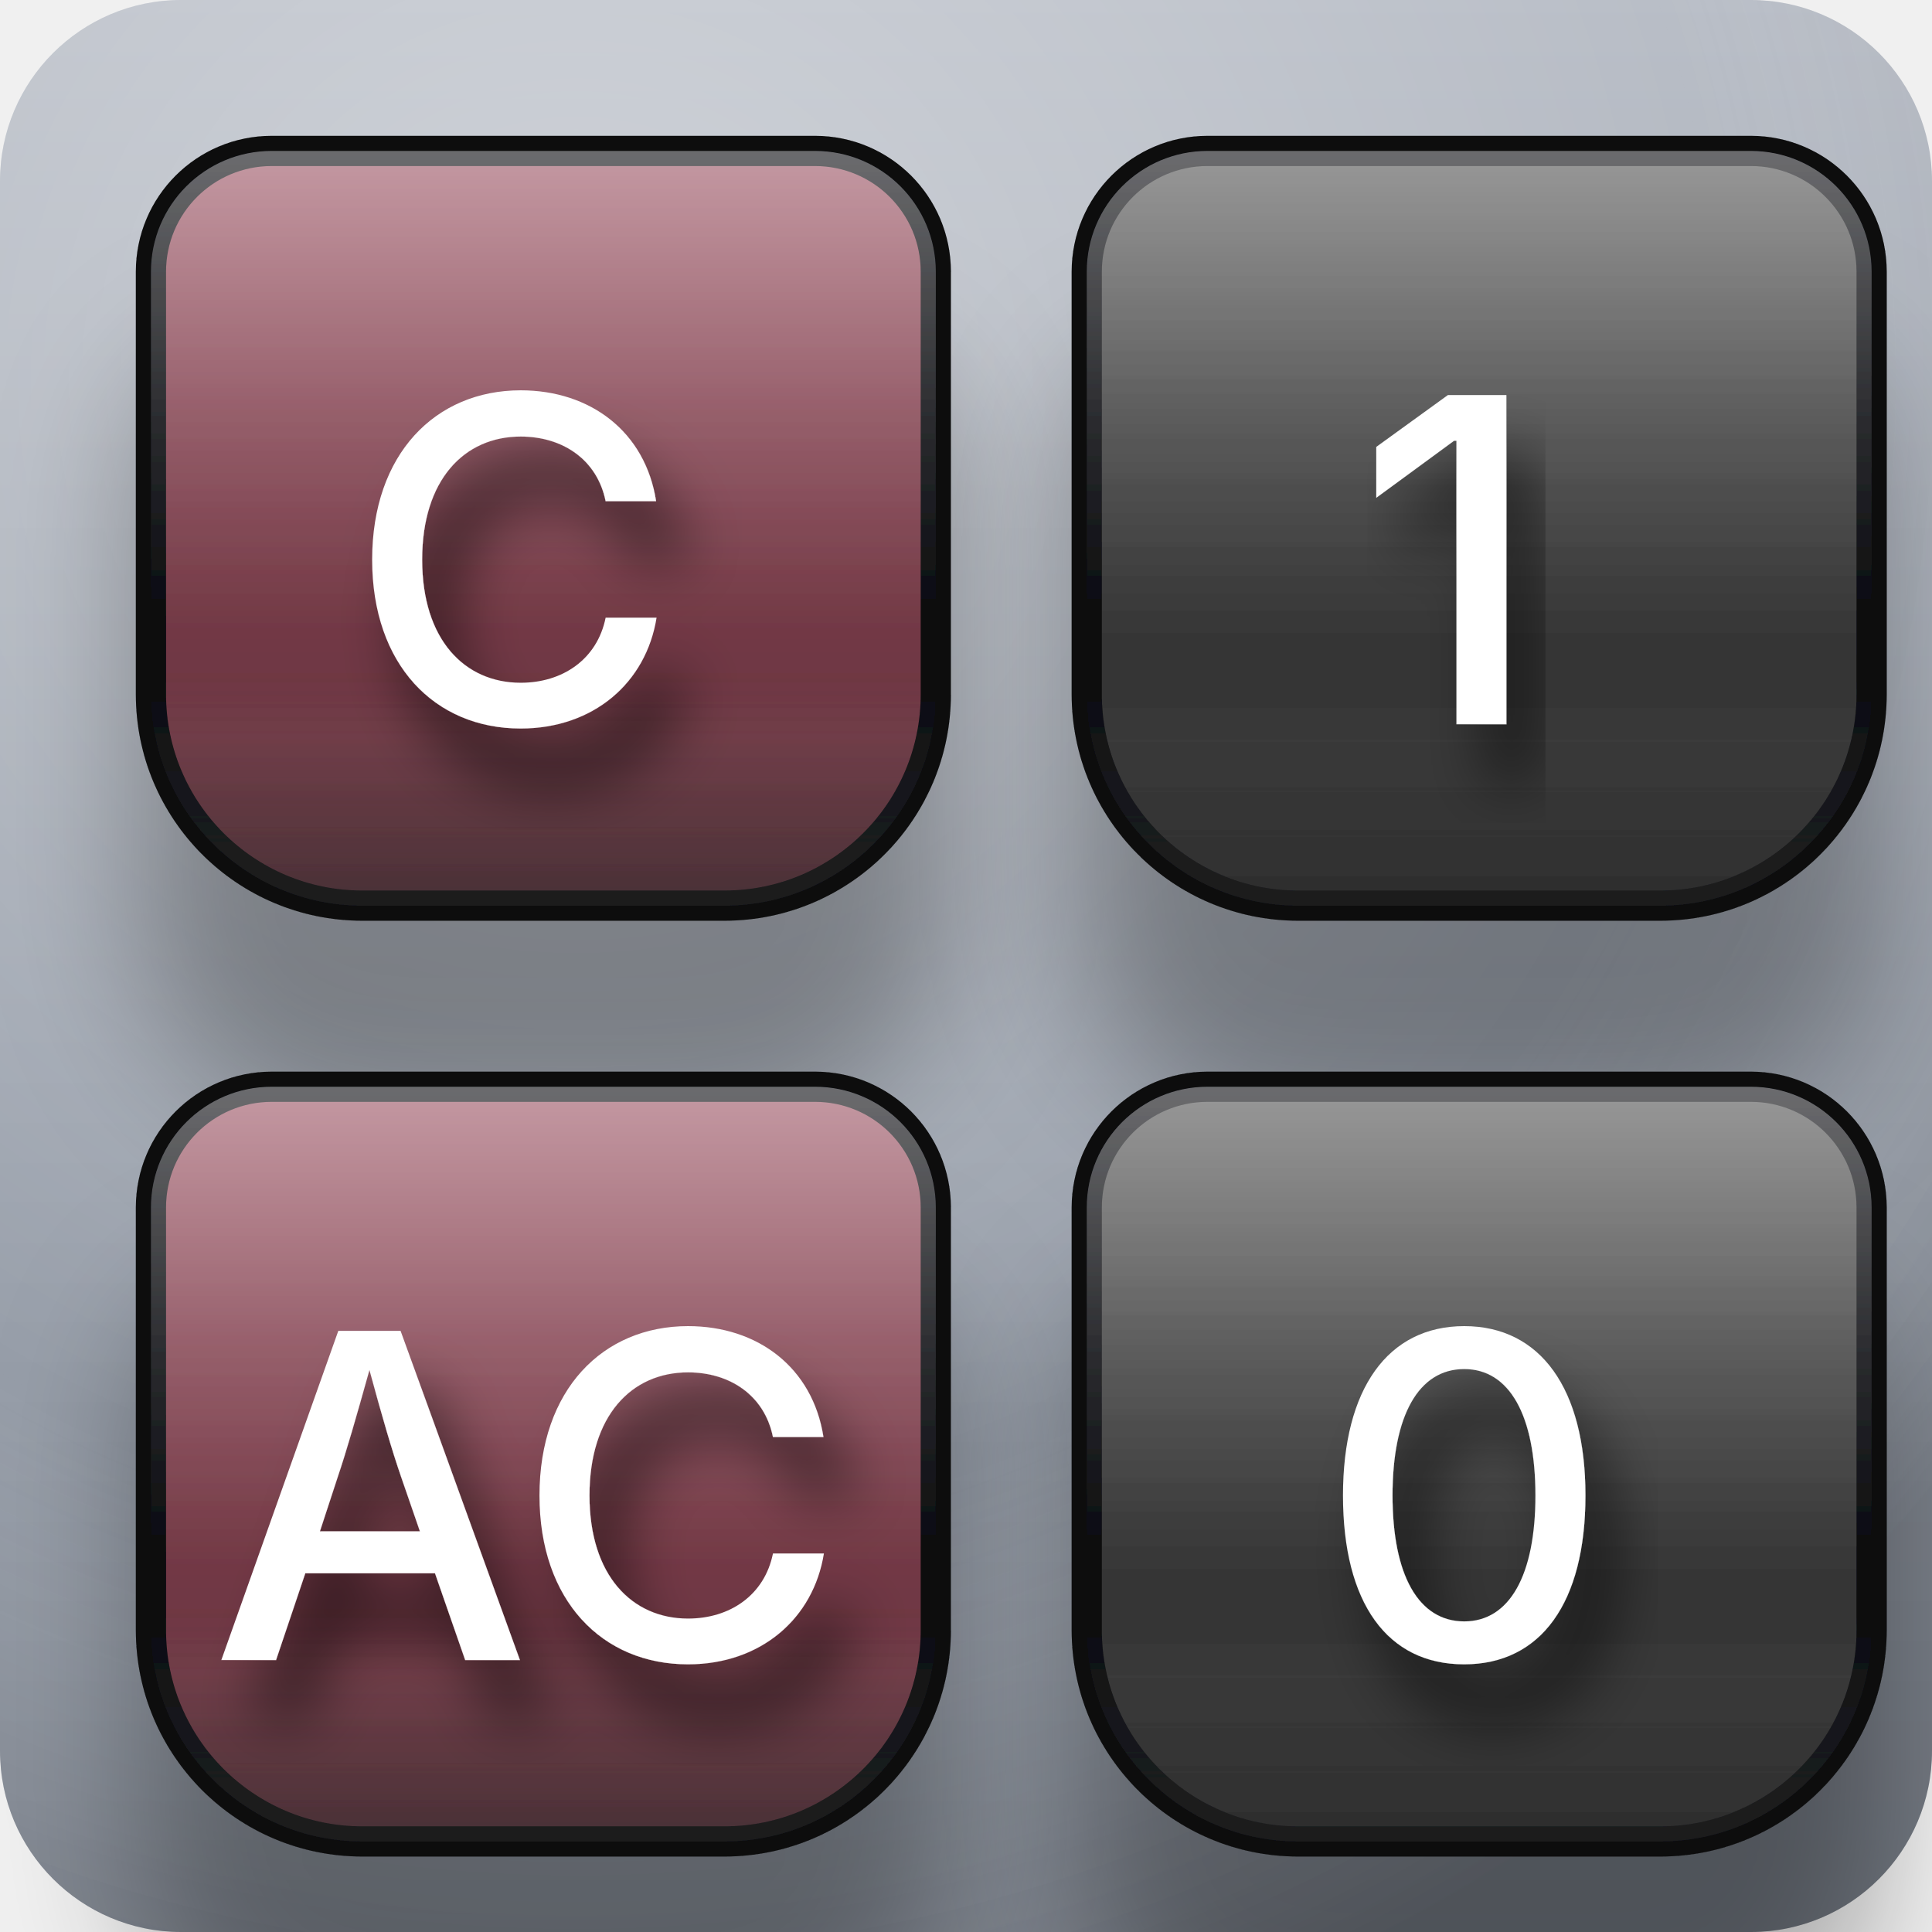
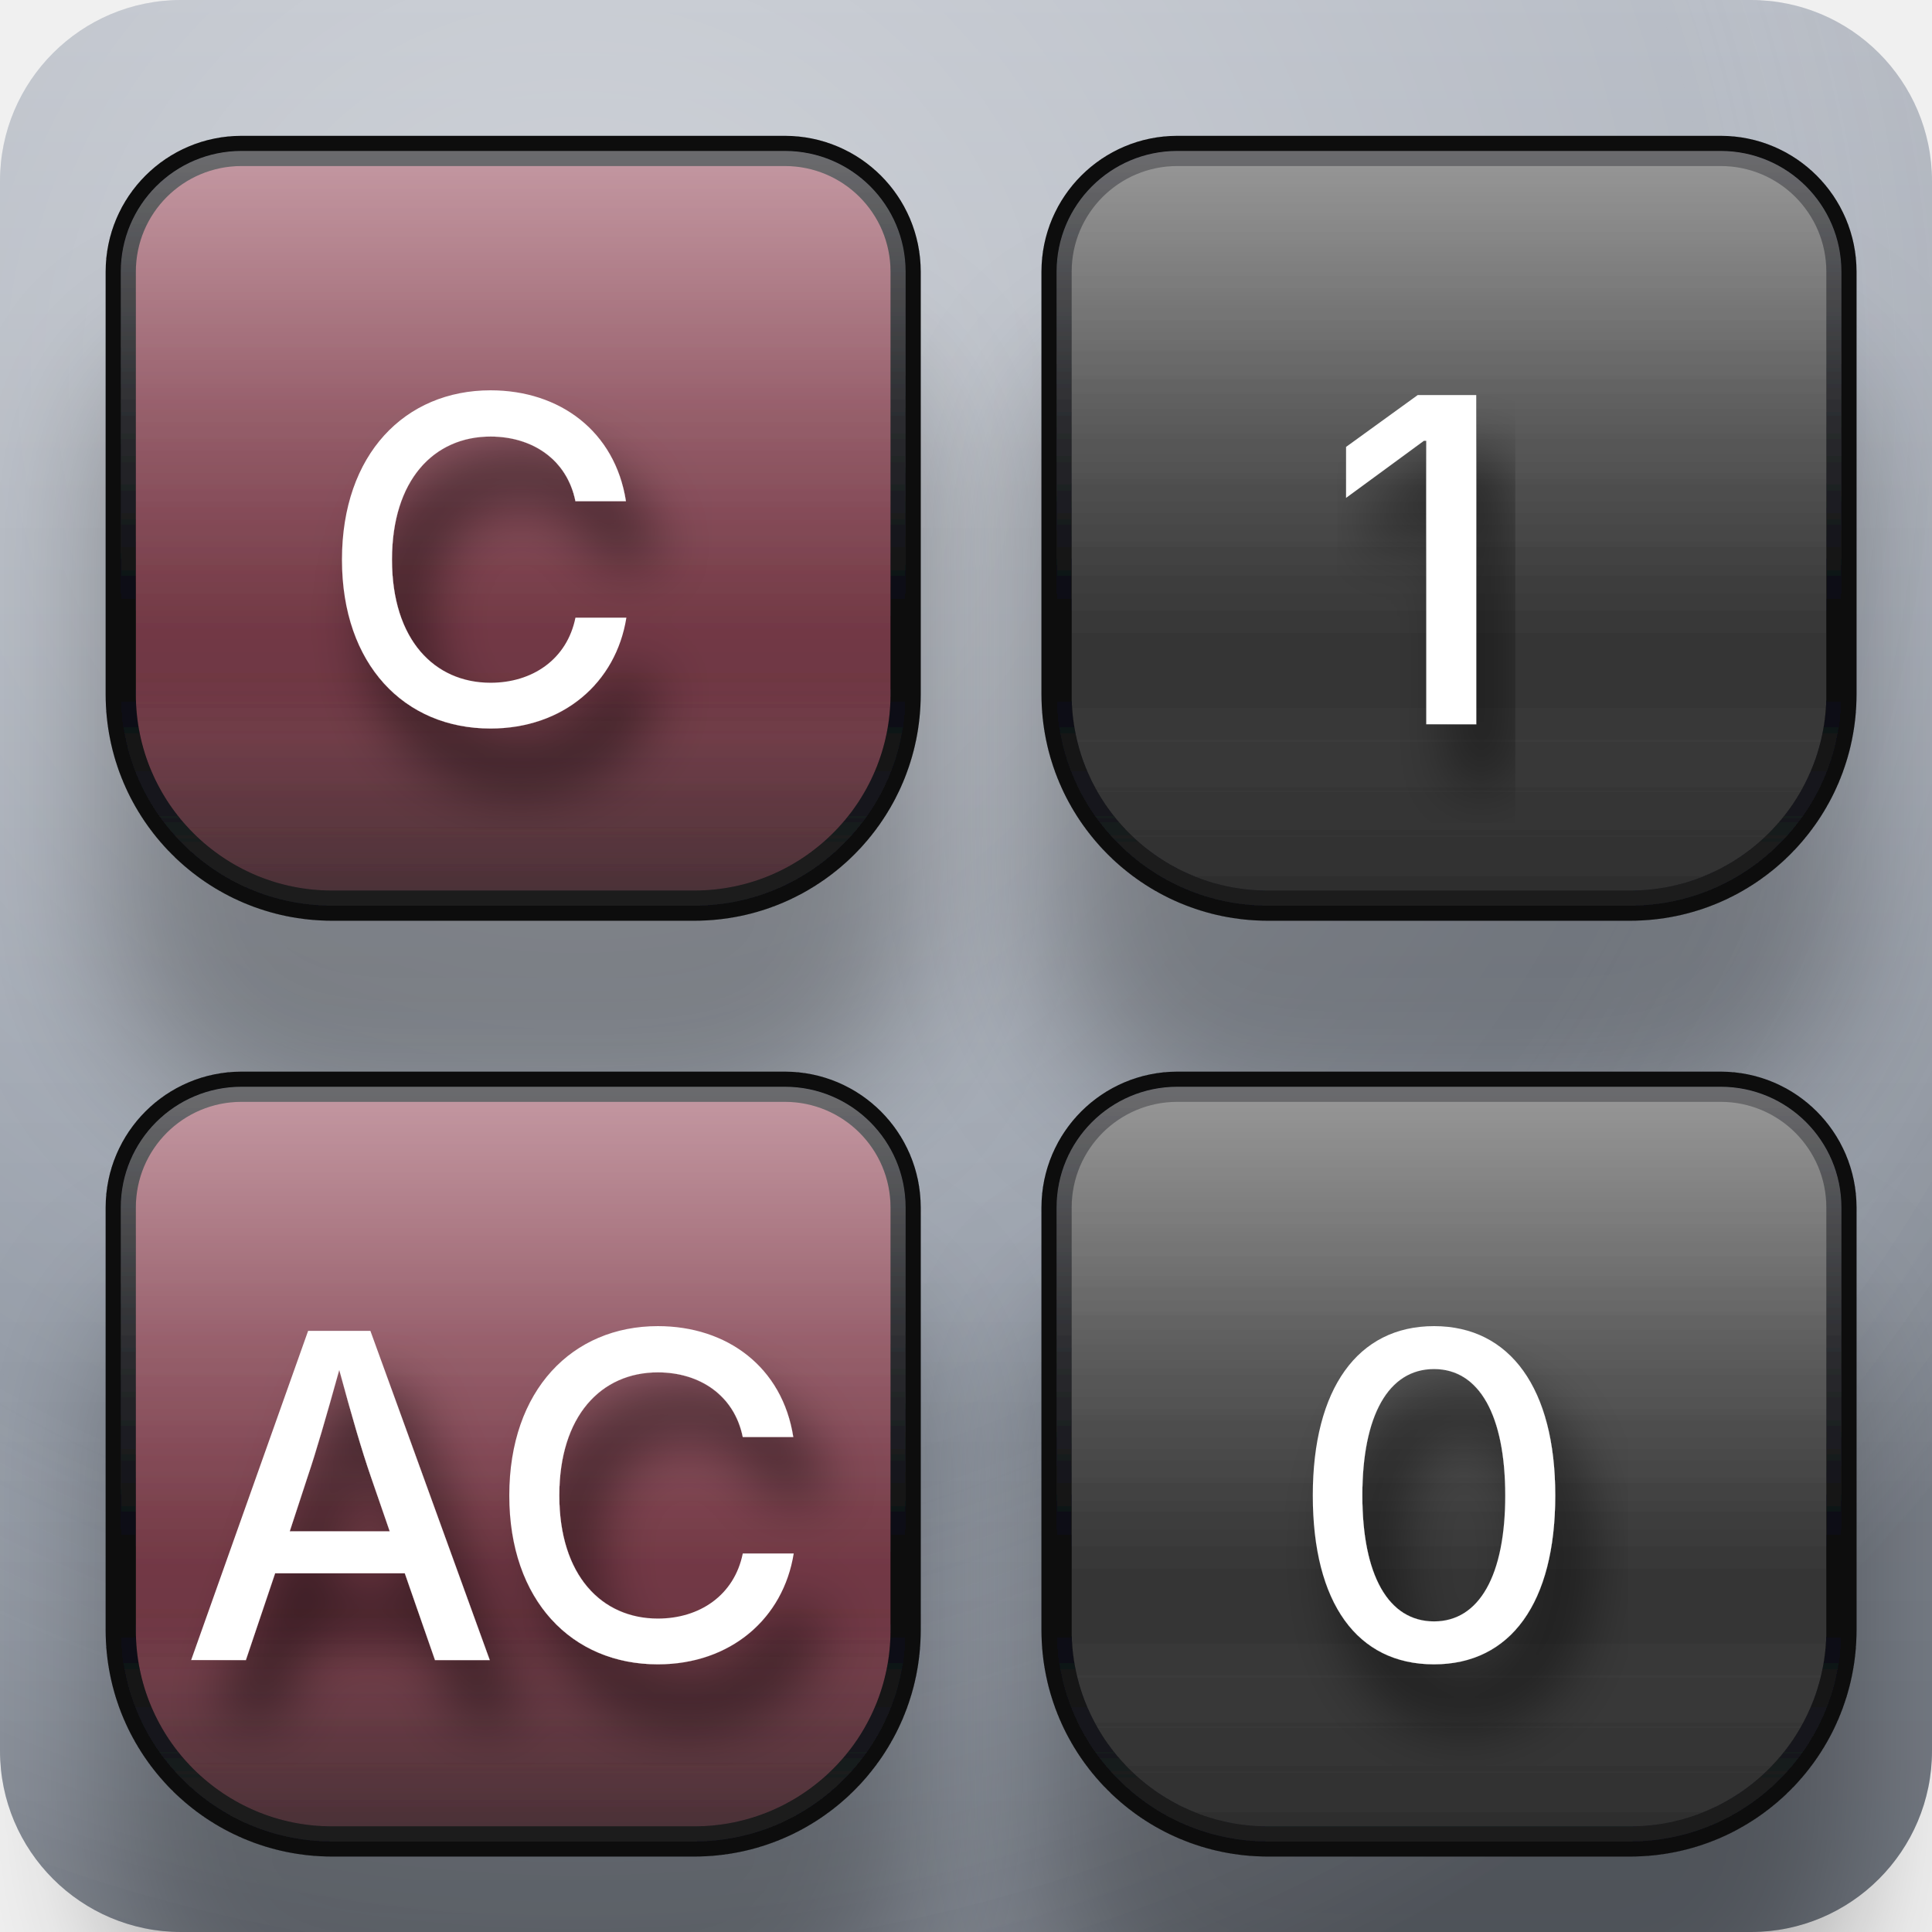
<svg xmlns="http://www.w3.org/2000/svg" viewBox="0 0 64 64">
  <defs>
    <linearGradient id="bgGrad" x1="0%" y1="0%" x2="0%" y2="100%">
      <stop offset="0%" stop-color="#b9bec7" />
      <stop offset="55%" stop-color="#9ea5b0" />
      <stop offset="100%" stop-color="#888f9a" />
    </linearGradient>
    <radialGradient id="bgVignette" cx="30%" cy="20%" r="90%">
      <stop offset="0%" stop-color="rgba(255,255,255,0.35)" />
      <stop offset="65%" stop-color="rgba(255,255,255,0)" />
      <stop offset="100%" stop-color="rgba(0,0,0,0.18)" />
    </radialGradient>
    <linearGradient id="numGrad" x1="0%" y1="0%" x2="0%" y2="100%">
      <stop offset="0%" stop-color="#545454" />
      <stop offset="45%" stop-color="#3d3d3d" />
      <stop offset="100%" stop-color="#2a2a2a" />
    </linearGradient>
    <linearGradient id="redGrad" x1="0%" y1="0%" x2="0%" y2="100%">
      <stop offset="0%" stop-color="#9d5565" />
      <stop offset="50%" stop-color="#7a3d4a" />
      <stop offset="100%" stop-color="#5d2f39" />
    </linearGradient>
    <linearGradient id="glossGrad" x1="0%" y1="0%" x2="0%" y2="100%">
      <stop offset="0%" stop-color="rgba(255,255,255,0.40)" />
      <stop offset="35%" stop-color="rgba(255,255,255,0.14)" />
      <stop offset="62%" stop-color="rgba(255,255,255,0)" />
    </linearGradient>
    <linearGradient id="sheenGrad" x1="0%" y1="0%" x2="0%" y2="100%">
      <stop offset="0%" stop-color="rgba(255,255,255,0)" />
      <stop offset="70%" stop-color="rgba(255,255,255,0)" />
      <stop offset="100%" stop-color="rgba(255,255,255,0.14)" />
    </linearGradient>
    <linearGradient id="shadeGrad" x1="0%" y1="0%" x2="0%" y2="100%">
      <stop offset="0%" stop-color="rgba(0,0,0,0)" />
      <stop offset="78%" stop-color="rgba(0,0,0,0)" />
      <stop offset="100%" stop-color="rgba(0,0,0,0.38)" />
    </linearGradient>
    <filter id="keyShadow" x="-35%" y="-30%" width="170%" height="200%">
      <feDropShadow dx="1" dy="1" stdDeviation="0.6" flood-color="#000" flood-opacity="0.12" />
      <feDropShadow dx="0" dy="7" stdDeviation="2.3" flood-color="#000" flood-opacity="0.30" />
    </filter>
    <filter id="textShadow" x="-30%" y="-30%" width="160%" height="160%">
      <feDropShadow dx="1" dy="2" stdDeviation="1" flood-color="#000" flood-opacity="0.55" />
    </filter>
    <path id="keycapPath" d="       M 0 4       A 4 4 0 0 1 4 0       H 22       A 4 4 0 0 1 26 4       V 18       A 7 7 0 0 1 19 25       H 7       A 7 7 0 0 1 0 18       Z     " />
  </defs>
  <rect width="64" height="64" rx="6" fill="url(#bgGrad)" />
  <rect width="64" height="64" rx="6" fill="url(#bgVignette)" />
-   <g transform="translate(3,3)" filter="url(#keyShadow)">
+   <g transform="translate(2,3)" filter="url(#keyShadow)">
    <g transform="translate(2,2)">
      <use href="#keycapPath" fill="url(#redGrad)" />
      <use href="#keycapPath" fill="none" stroke="#0b0c10" stroke-width="1" />
      <use href="#keycapPath" fill="none" stroke="rgba(0,0,0,0.26)" stroke-width="1" opacity="0.55" />
      <use href="#keycapPath" fill="url(#glossGrad)" />
      <use href="#keycapPath" fill="url(#sheenGrad)" />
      <use href="#keycapPath" fill="url(#shadeGrad)" />
    </g>
  </g>
-   <text x="17" y="18.5" font-family="system-ui, -apple-system, sans-serif" font-weight="500" font-size="15" fill="#fff" text-anchor="middle" dominant-baseline="middle" filter="url(#textShadow)">C</text>
-   <g transform="translate(34,3)" filter="url(#keyShadow)">
+   <text x="16" y="18.5" font-family="system-ui, -apple-system, sans-serif" font-weight="500" font-size="15" fill="#fff" text-anchor="middle" dominant-baseline="middle" filter="url(#textShadow)">C</text>
+   <g transform="translate(33,3)" filter="url(#keyShadow)">
    <g transform="translate(2,2)">
      <use href="#keycapPath" fill="url(#numGrad)" />
      <use href="#keycapPath" fill="none" stroke="#0b0c10" stroke-width="1" />
      <use href="#keycapPath" fill="none" stroke="rgba(0,0,0,0.26)" stroke-width="1" opacity="0.55" />
      <use href="#keycapPath" fill="url(#glossGrad)" />
      <use href="#keycapPath" fill="url(#sheenGrad)" />
      <use href="#keycapPath" fill="url(#shadeGrad)" />
    </g>
  </g>
-   <text x="48" y="18.5" font-family="system-ui, -apple-system, sans-serif" font-weight="500" font-size="15" fill="#fff" text-anchor="middle" dominant-baseline="middle" filter="url(#textShadow)">1</text>
-   <g transform="translate(3,34)" filter="url(#keyShadow)">
+   <text x="47" y="18.5" font-family="system-ui, -apple-system, sans-serif" font-weight="500" font-size="15" fill="#fff" text-anchor="middle" dominant-baseline="middle" filter="url(#textShadow)">1</text>
+   <g transform="translate(2,34)" filter="url(#keyShadow)">
    <g transform="translate(2,2)">
      <use href="#keycapPath" fill="url(#redGrad)" />
      <use href="#keycapPath" fill="none" stroke="#0b0c10" stroke-width="1" />
      <use href="#keycapPath" fill="none" stroke="rgba(0,0,0,0.26)" stroke-width="1" opacity="0.55" />
      <use href="#keycapPath" fill="url(#glossGrad)" />
      <use href="#keycapPath" fill="url(#sheenGrad)" />
      <use href="#keycapPath" fill="url(#shadeGrad)" />
    </g>
  </g>
-   <text x="17.5" y="49.5" font-family="system-ui, -apple-system, sans-serif" font-weight="500" font-size="15" fill="#fff" text-anchor="middle" dominant-baseline="middle" filter="url(#textShadow)">AC</text>
-   <g transform="translate(34,34)" filter="url(#keyShadow)">
+   <text x="16.5" y="49.5" font-family="system-ui, -apple-system, sans-serif" font-weight="500" font-size="15" fill="#fff" text-anchor="middle" dominant-baseline="middle" filter="url(#textShadow)">AC</text>
+   <g transform="translate(33,34)" filter="url(#keyShadow)">
    <g transform="translate(2,2)">
      <use href="#keycapPath" fill="url(#numGrad)" />
      <use href="#keycapPath" fill="none" stroke="#0b0c10" stroke-width="1" />
      <use href="#keycapPath" fill="none" stroke="rgba(0,0,0,0.26)" stroke-width="1" opacity="0.55" />
      <use href="#keycapPath" fill="url(#glossGrad)" />
      <use href="#keycapPath" fill="url(#sheenGrad)" />
      <use href="#keycapPath" fill="url(#shadeGrad)" />
    </g>
  </g>
-   <text x="48.5" y="49.5" font-family="system-ui, -apple-system, sans-serif" font-weight="500" font-size="15" fill="#fff" text-anchor="middle" dominant-baseline="middle" filter="url(#textShadow)">0</text>
+   <text x="47.5" y="49.5" font-family="system-ui, -apple-system, sans-serif" font-weight="500" font-size="15" fill="#fff" text-anchor="middle" dominant-baseline="middle" filter="url(#textShadow)">0</text>
</svg>
